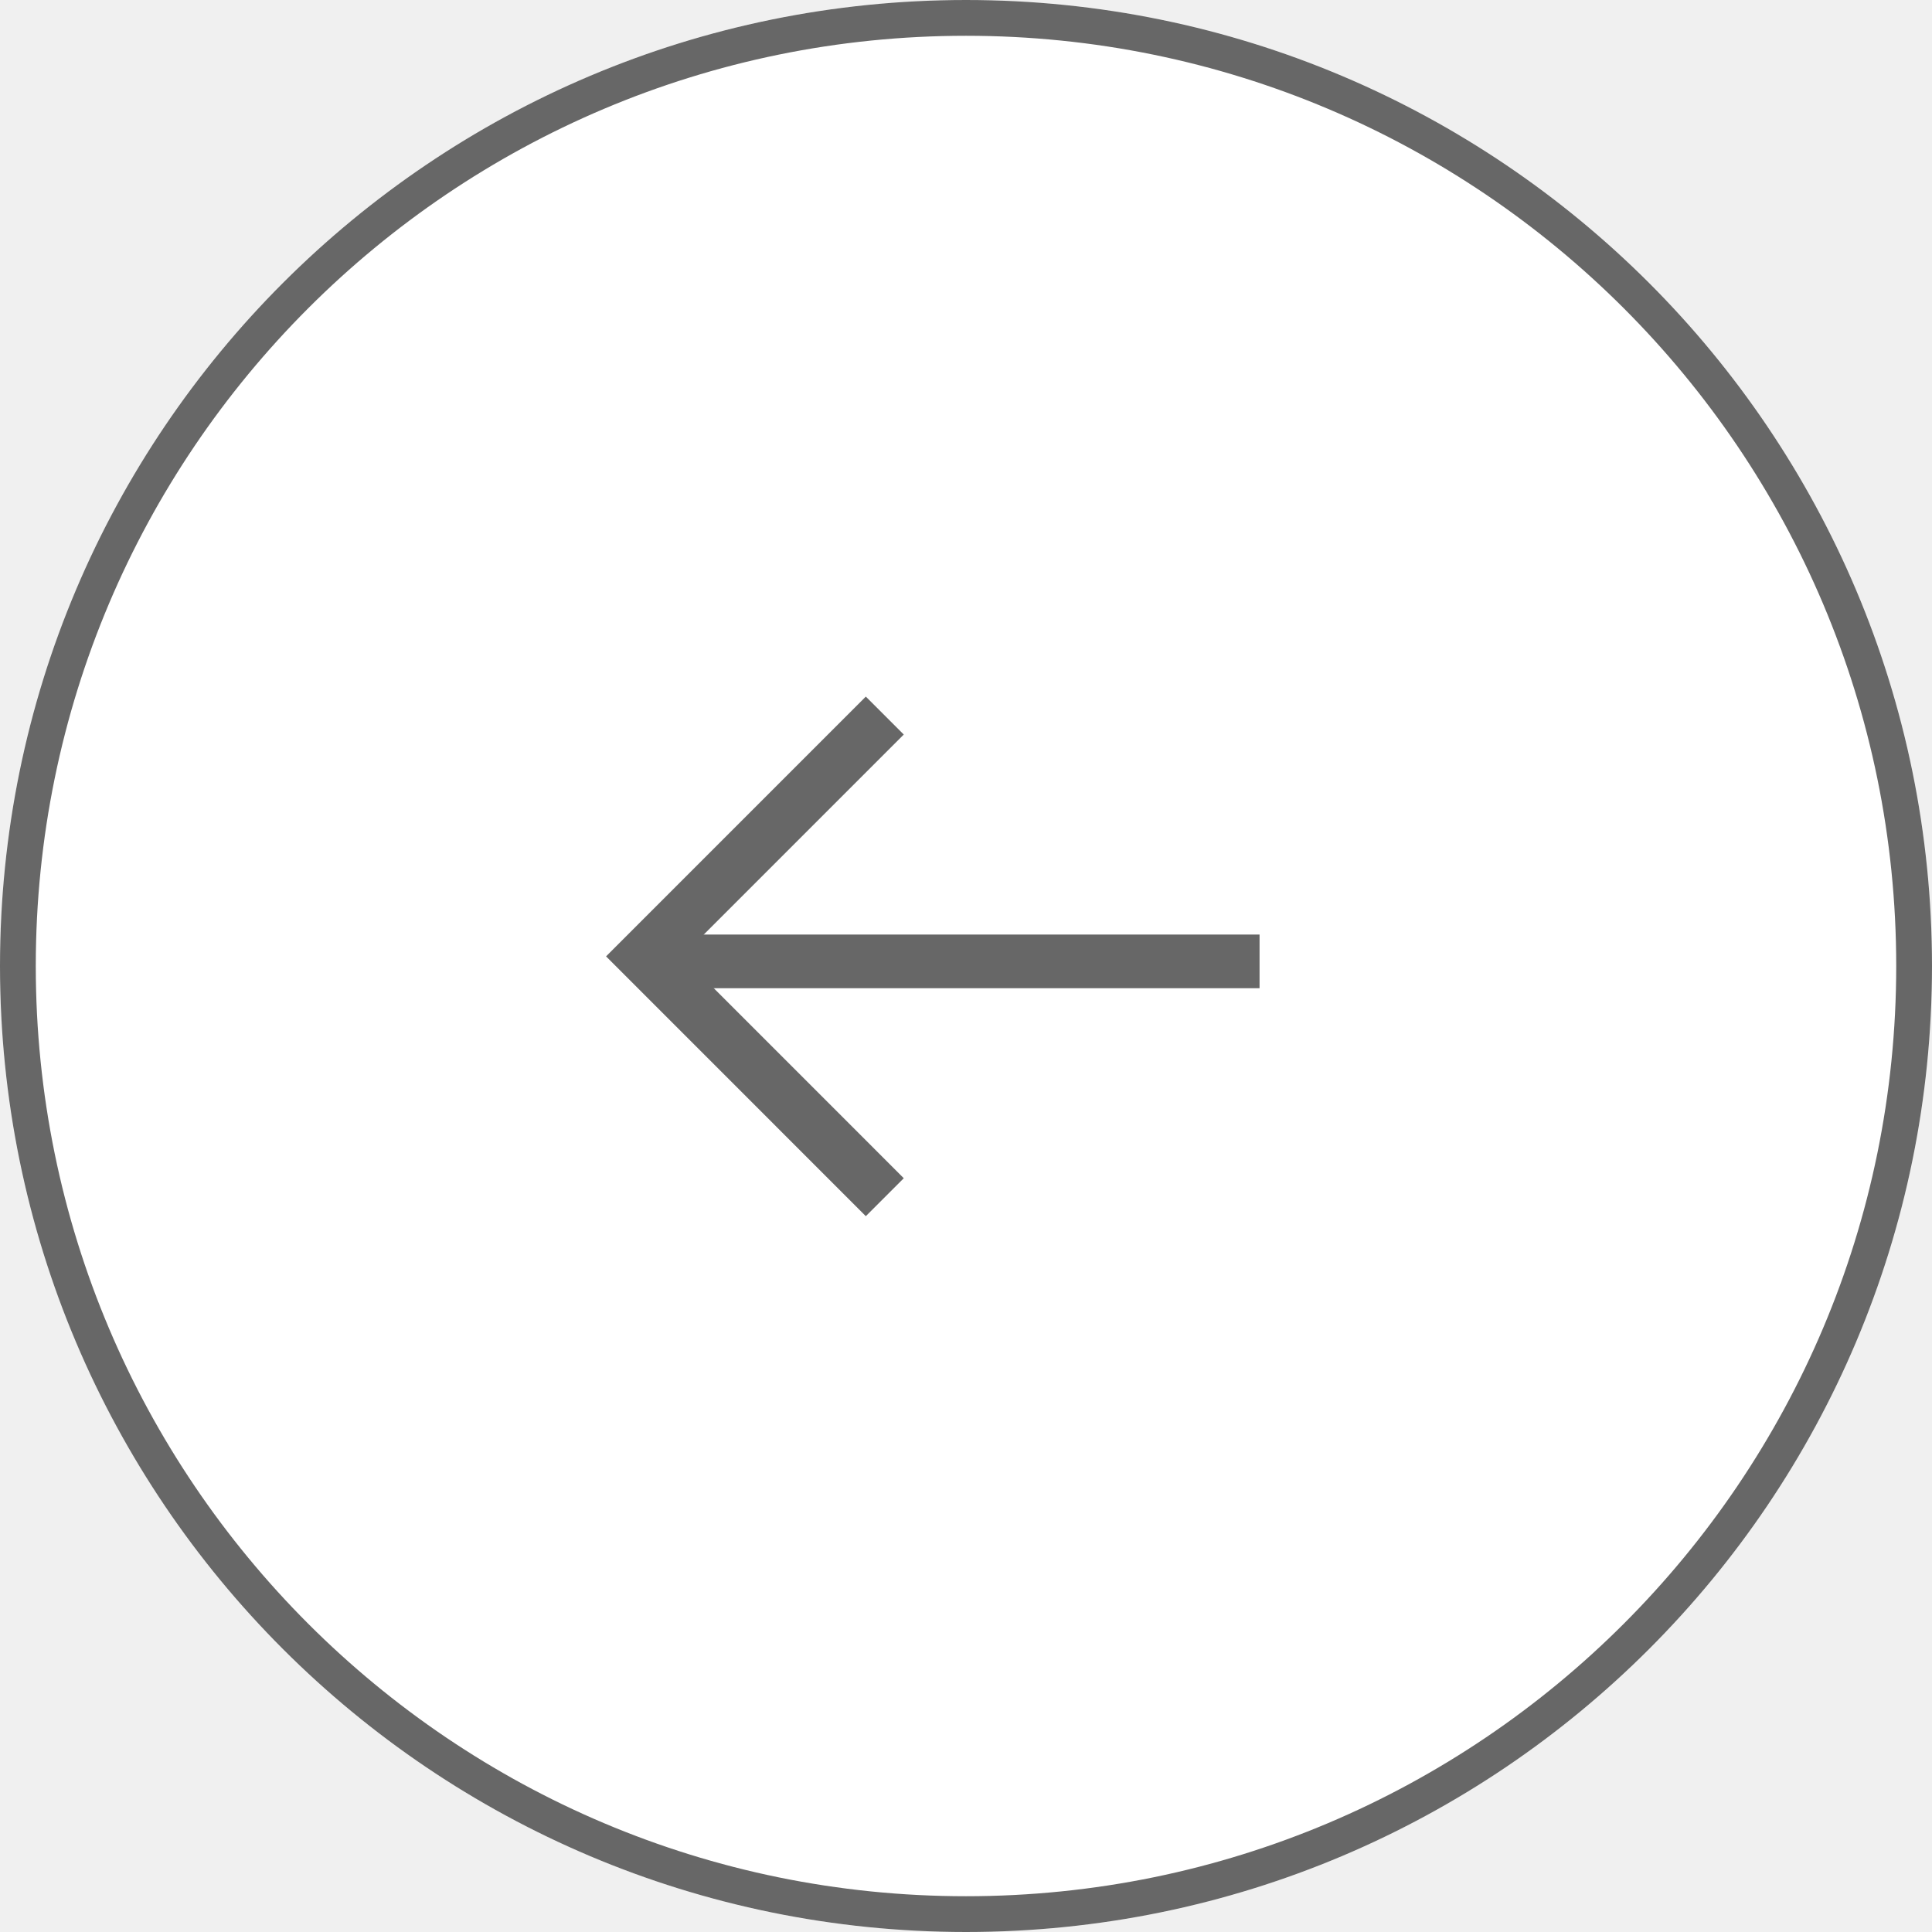
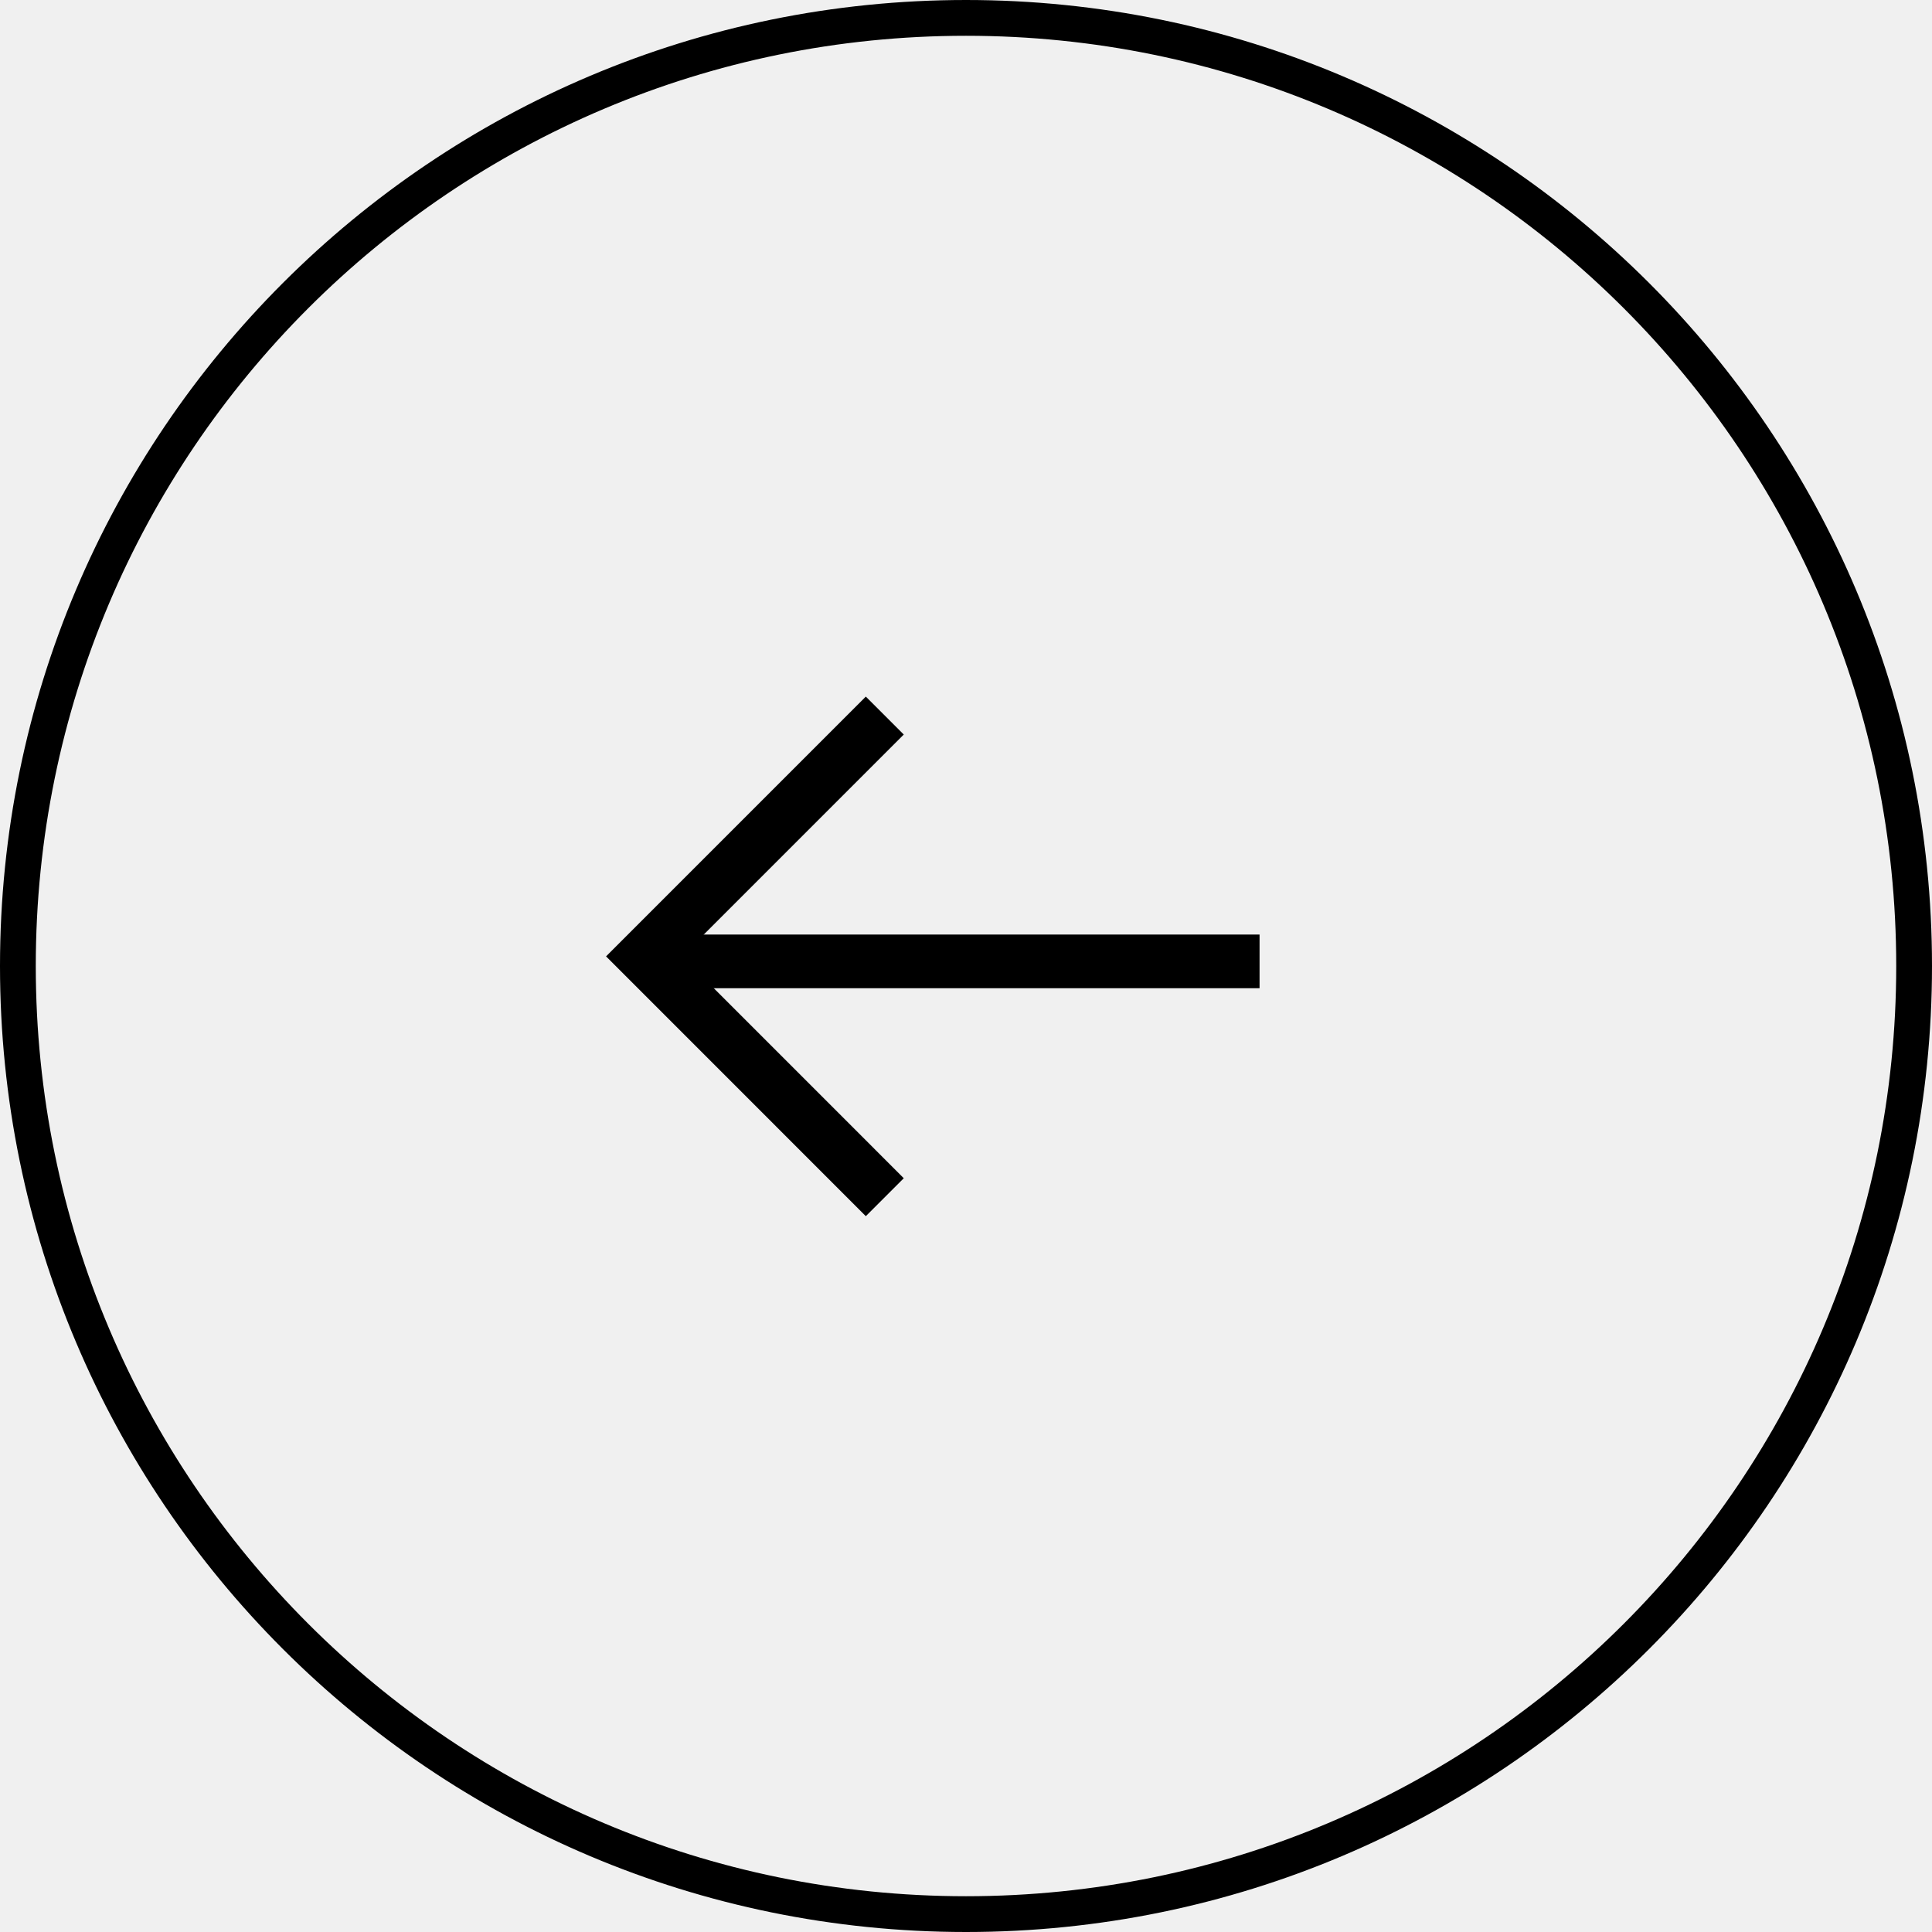
<svg xmlns="http://www.w3.org/2000/svg" id="Group_52" data-name="Group 52" width="54" height="54" viewBox="0 0 54 54">
-   <g id="Ellipse_1" data-name="Ellipse 1" fill="#fff" stroke="#676767" stroke-width="1">
-     <circle cx="27" cy="27" r="27" stroke="none" />
-     <circle cx="27" cy="27" r="26.5" fill="none" />
+   <defs>
+     <style>
+       .cls-1, .cls-2, .cls-4 {
+         fill: none;
+       }
+ 
+       .cls-1, .cls-2 {
+         stroke: #000;
+       }
+ 
+       .cls-2 {
+         stroke-width: 1.5px;
+       }
+ 
+       .cls-3 {
+         stroke: none;
+       }
+     </style>
+   </defs>
+   <g id="Ellipse_1" data-name="Ellipse 1" class="cls-1">
+     <circle class="cls-3" cx="27" cy="27" r="27" />
+     <circle class="cls-4" cx="27" cy="27" r="26.5" />
  </g>
  <g id="Group_53" data-name="Group 53" transform="translate(18 20)">
-     <path id="Path_21" data-name="Path 21" d="M8132.6,2027h-16.931" transform="translate(-8115.395 -2020.129)" fill="none" stroke="#676767" stroke-width="1.5" />
-     <path id="Path_22" data-name="Path 22" d="M8196.781,2020.129l-6.73,6.731,6.73,6.731" transform="translate(-8190.051 -2020.129)" fill="none" stroke="#676767" stroke-width="1.5" />
+     <path id="Path_21" data-name="Path 21" class="cls-2" d="M8132.6,2027h-16.931" transform="translate(-8115.395 -2020.129)" />
+     <path id="Path_22" data-name="Path 22" class="cls-2" d="M8196.781,2020.129l-6.73,6.731,6.73,6.731" transform="translate(-8190.051 -2020.129)" />
  </g>
</svg>
